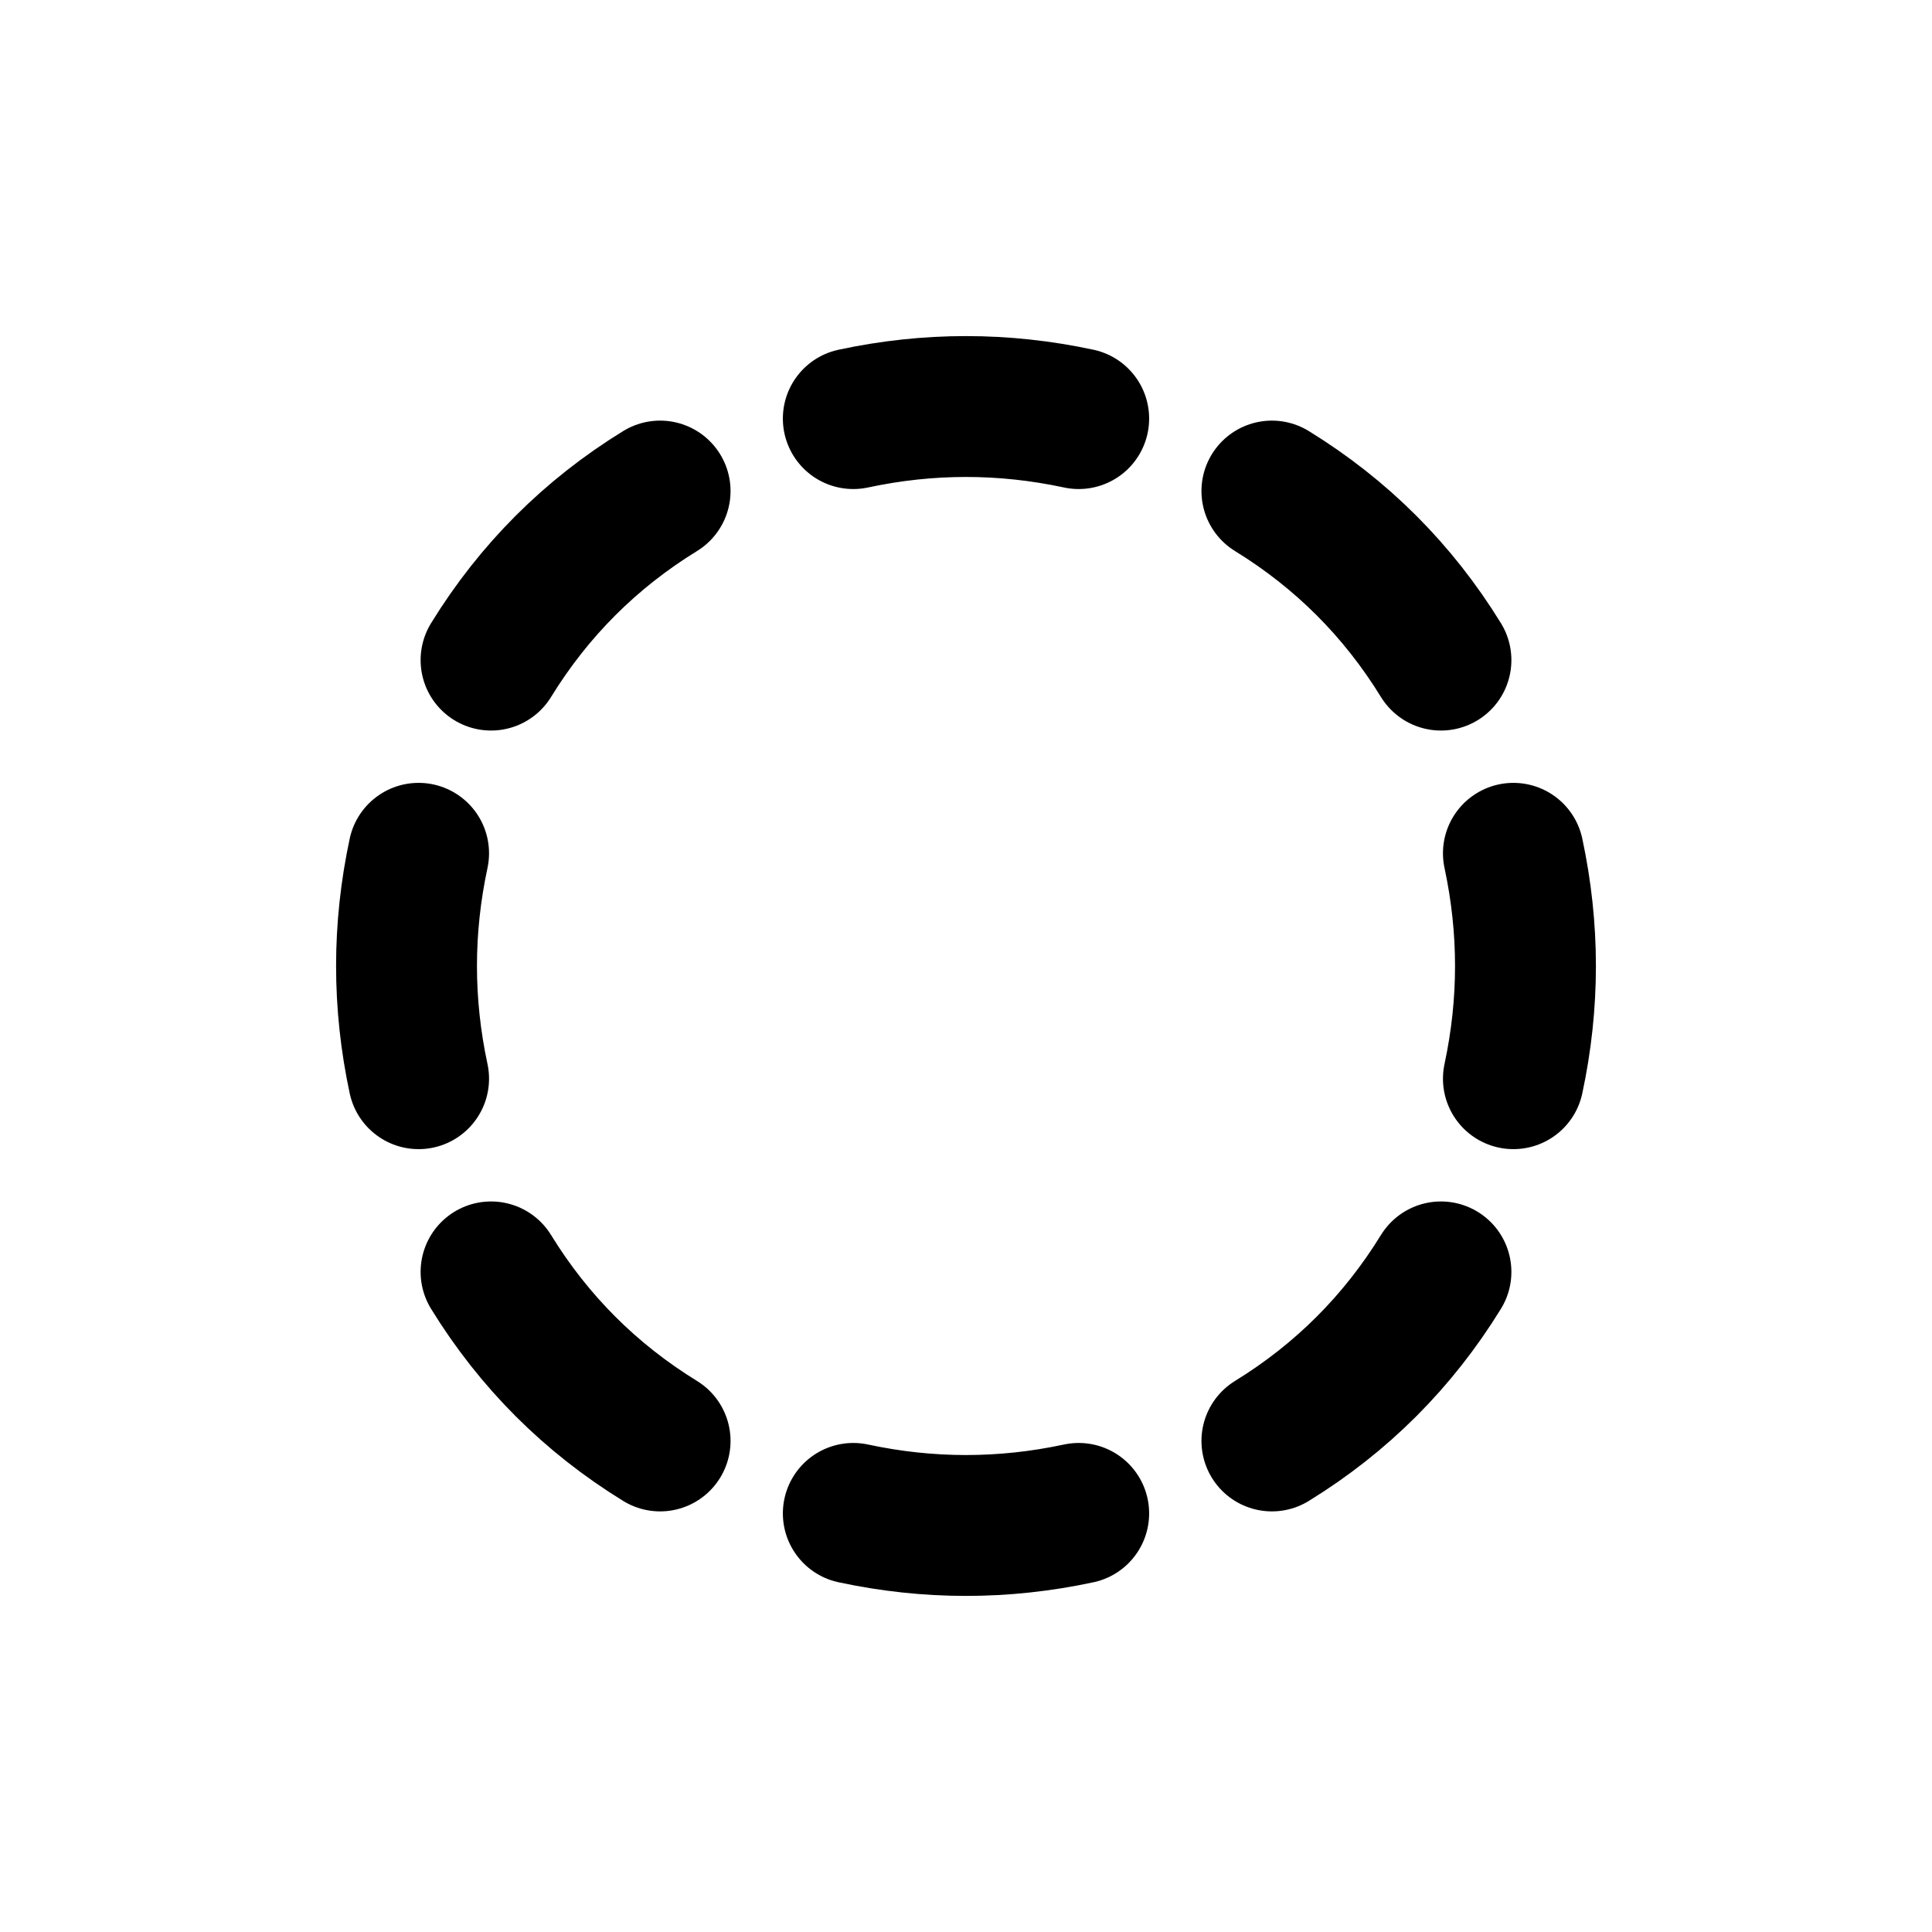
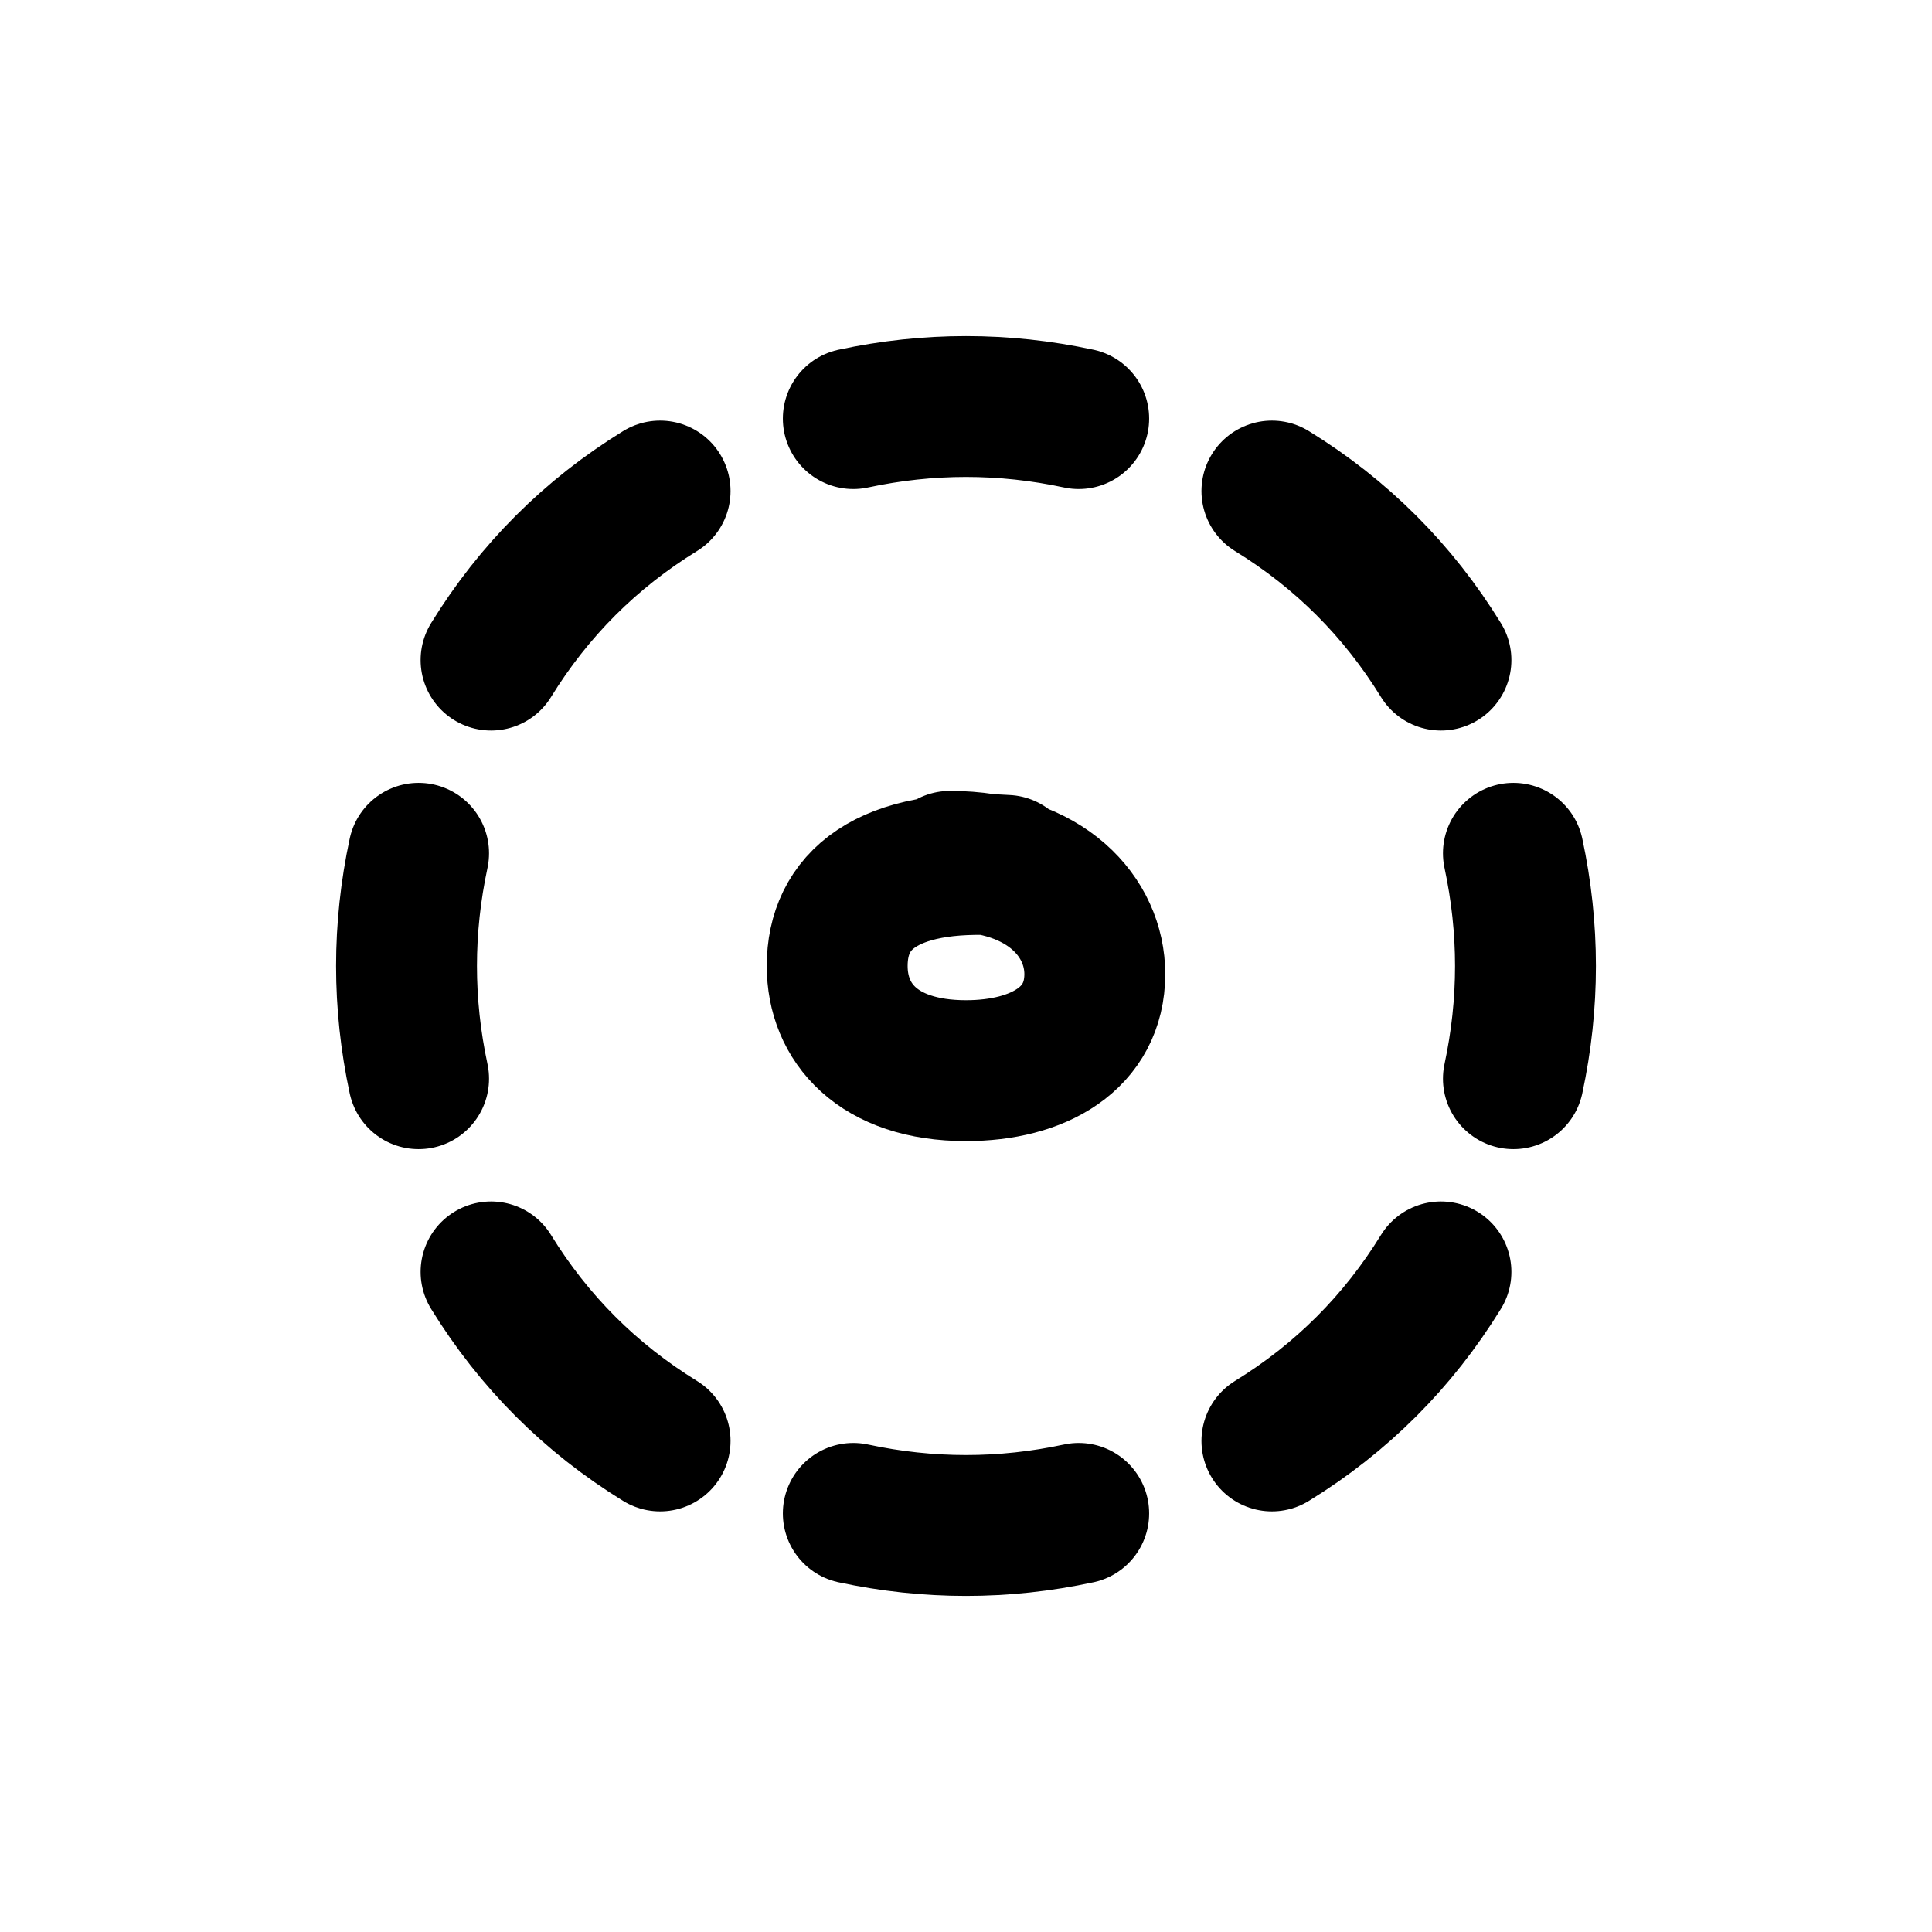
<svg xmlns="http://www.w3.org/2000/svg" viewBox="0 0 24 24" fill="none" stroke="currentColor" stroke-width="1.75" stroke-linecap="round" stroke-linejoin="round">
  <path d="M18.8 10.6 Q19.1 12 18.8 13.4 M17.9 15.8 Q17.1 17.1 15.8 17.9 M13.4 18.8 Q12 19.1 10.6 18.8 M8.2 17.9 Q6.9 17.1 6.1 15.8 M5.2 13.4 Q4.9 12 5.2 10.6 M6.1 8.2 Q6.9 6.9 8.2 6.1 M10.6 5.2 Q12 4.9 13.4 5.2 M15.8 6.1 Q17.1 6.9 17.9 8.2" />
+   <path d="M11.8 10.7 C13 10.7 13.6 11.4 13.6 12.1 C13.6 12.9 12.9 13.3 12 13.3 C10.9 13.3 10.4 12.7 10.4 12 C10.4 11.2 11 10.65 12.5 10.75" data-role="mark" data-mark="1" data-rest="hidden" />
</svg>
